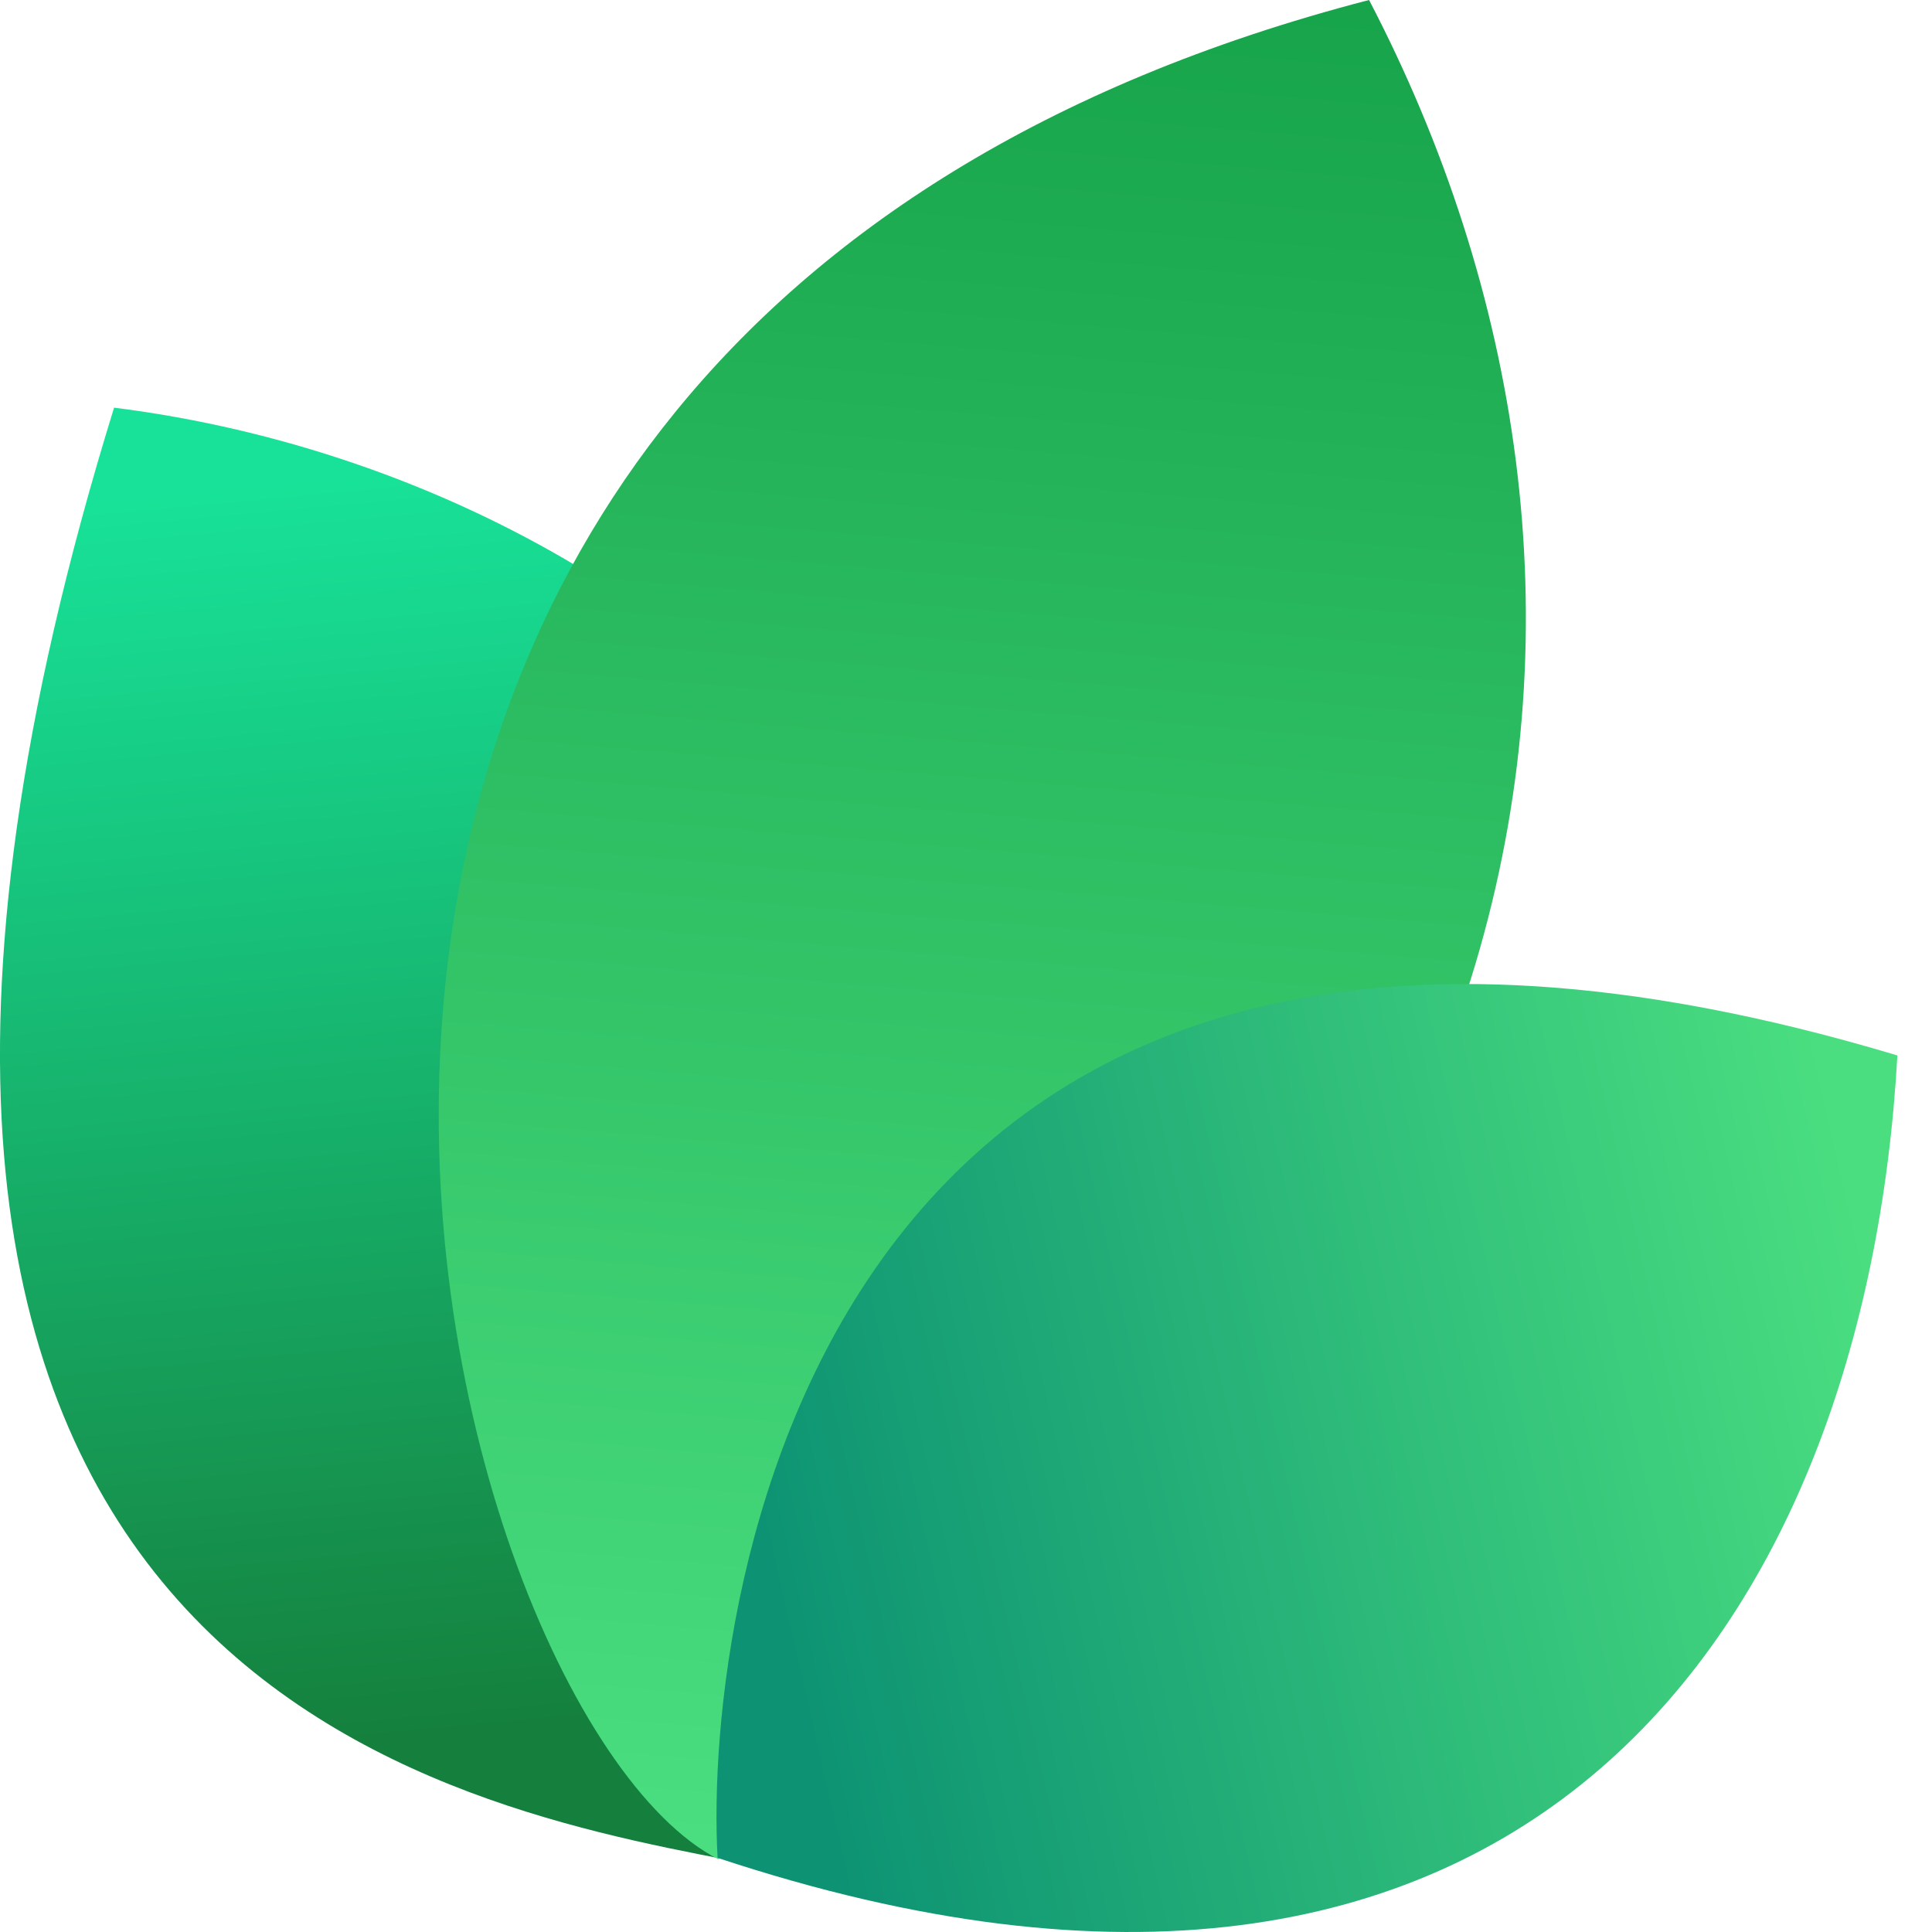
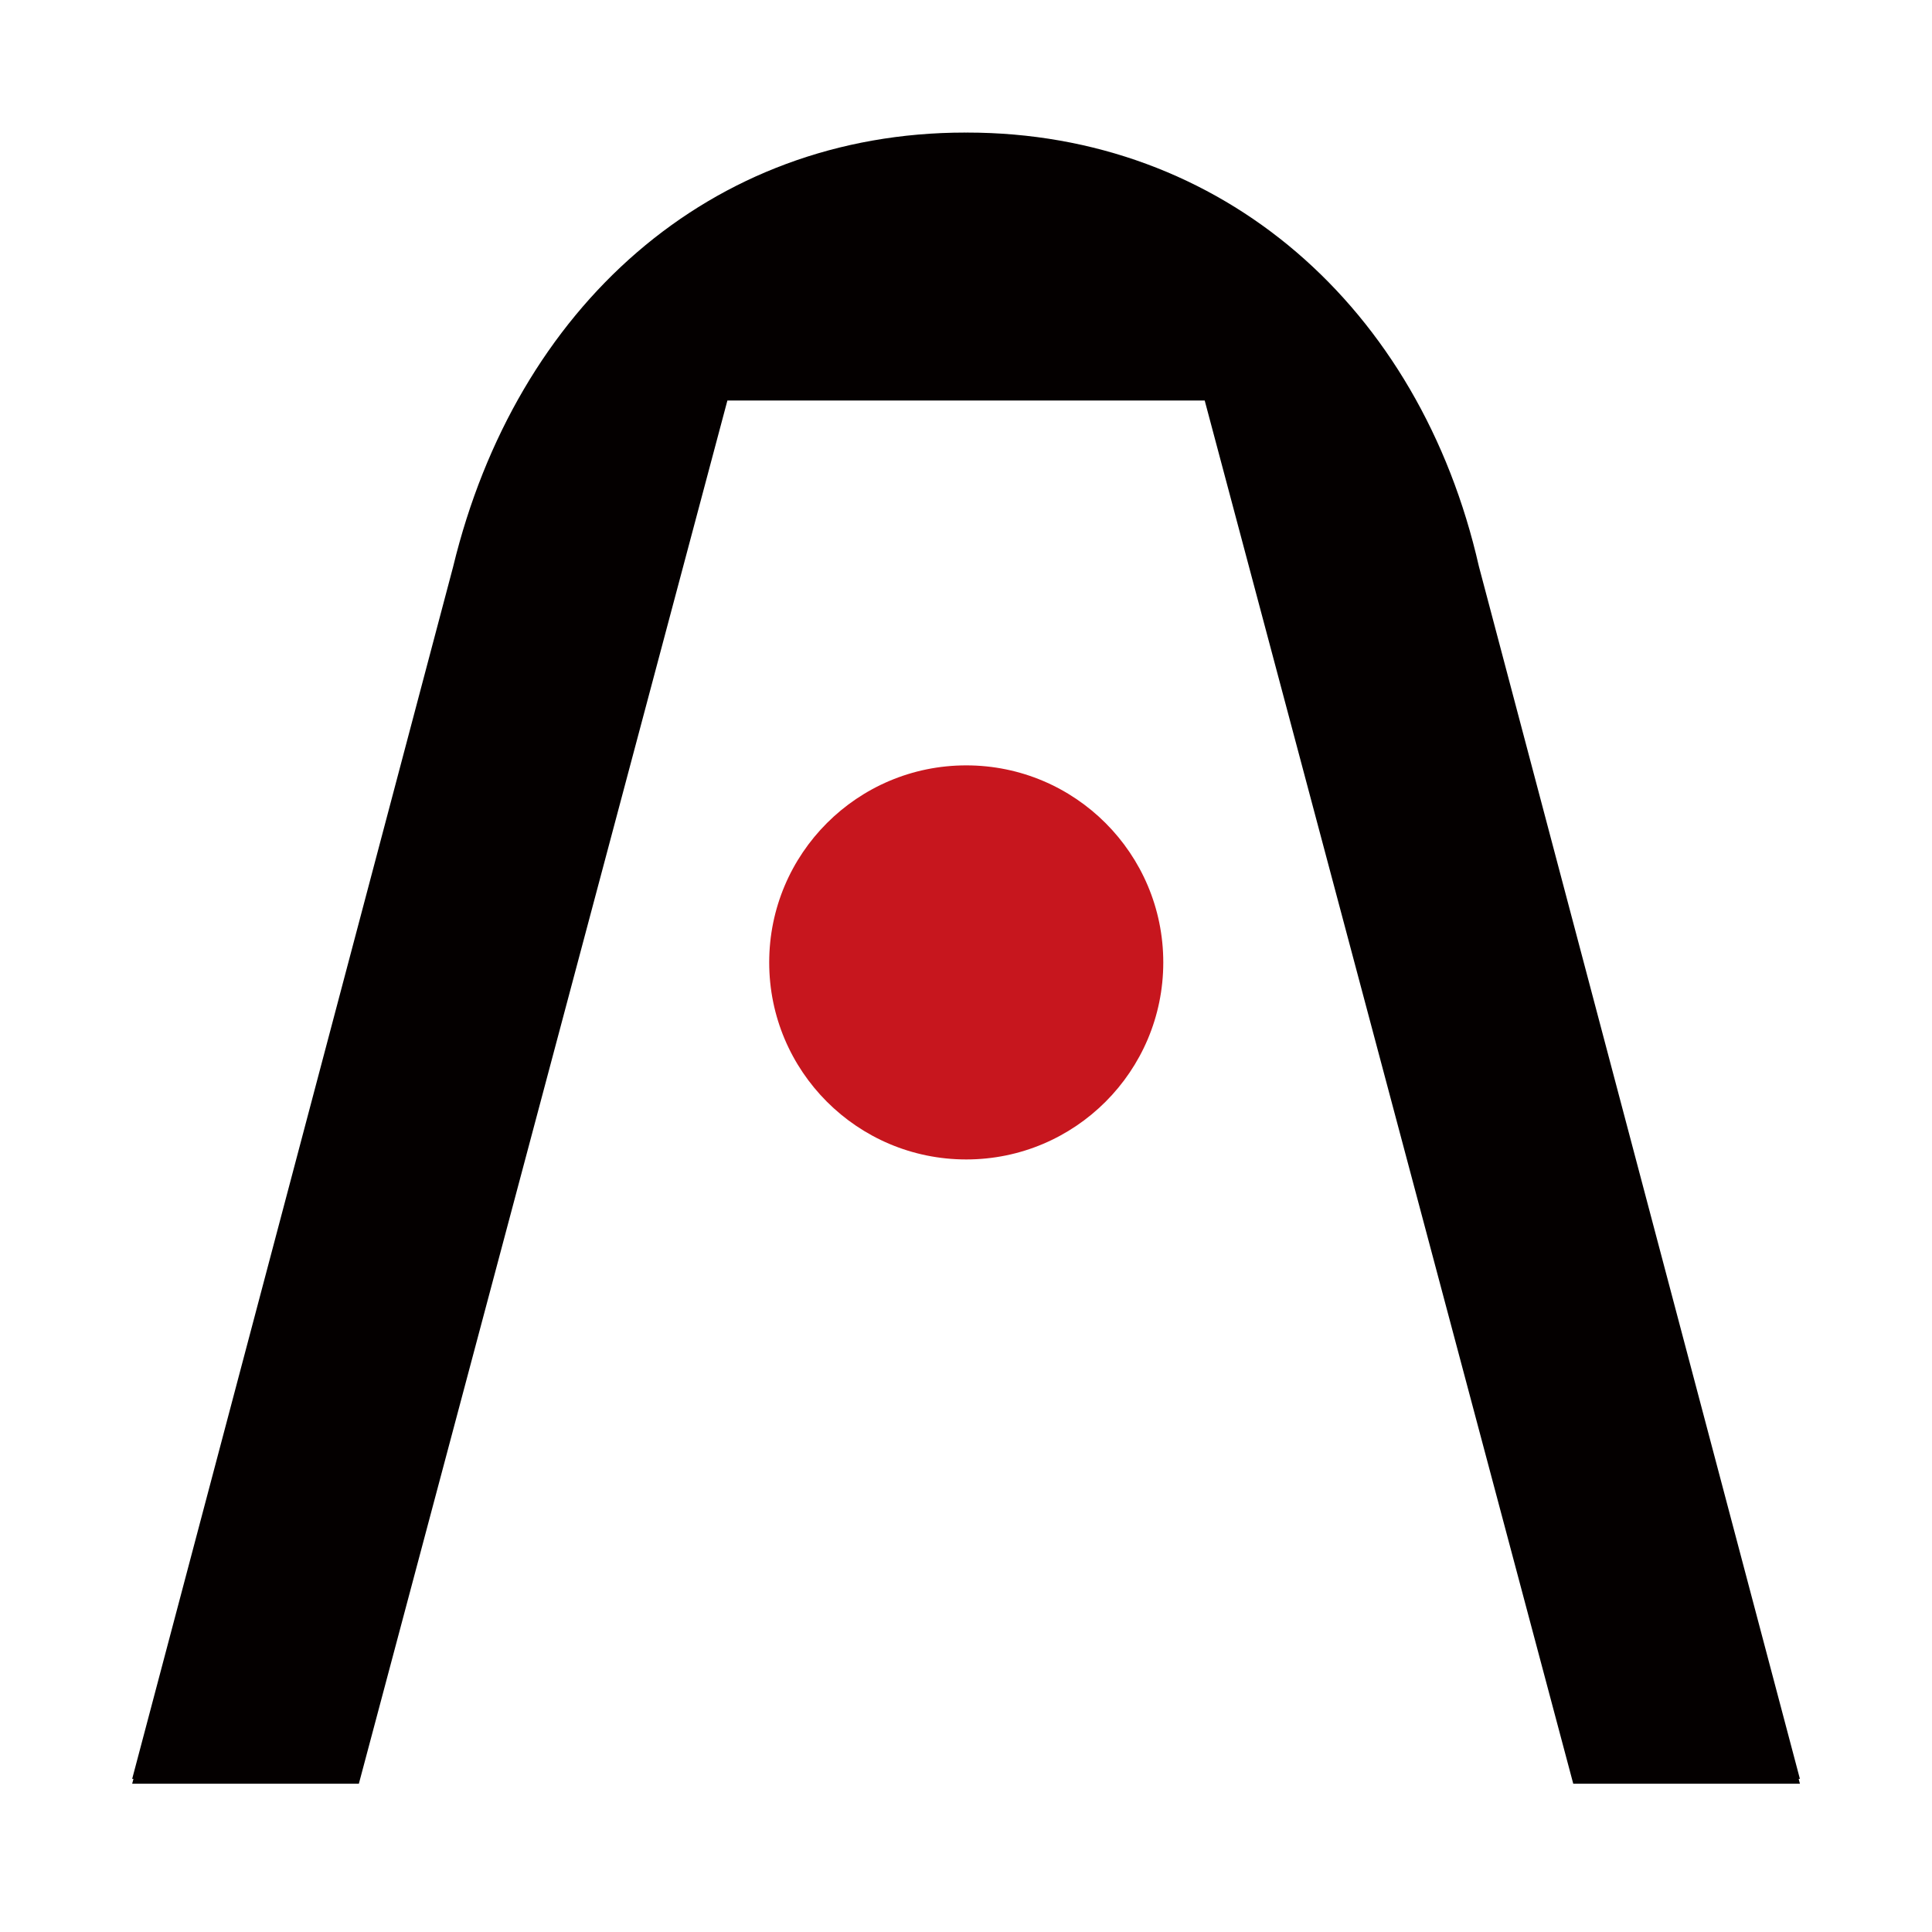
- <svg xmlns="http://www.w3.org/2000/svg" width="24" height="24" viewBox="0 0 24 24" fill="none">
-   <path d="M9.061 23.108C5.268 22.377 -3.391 20.627 1.417 5.064C9.634 6.099 16.973 14.064 9.061 23.108Z" fill="url(#paint0_linear_17557_2021)" />
-   <path d="M8.919 23.094C5.276 21.222 0.784 4.209 17.007 0C20.757 7.193 19.621 16.545 8.919 23.094Z" fill="url(#paint1_linear_17557_2021)" />
-   <path d="M8.914 23.079C8.735 19.882 10.159 9.085 23.57 13.111C23.181 20.123 18.984 26.418 8.914 23.079Z" fill="url(#paint2_linear_17557_2021)" />
-   <defs>
-     <linearGradient id="paint0_linear_17557_2021" x1="3.776" y1="5.916" x2="5.232" y2="21.559" gradientUnits="userSpaceOnUse">
-       <stop stop-color="#18E299" />
-       <stop offset="1" stop-color="#15803D" />
-     </linearGradient>
-     <linearGradient id="paint1_linear_17557_2021" x1="12.171" y1="-0.718" x2="10.19" y2="22.983" gradientUnits="userSpaceOnUse">
-       <stop stop-color="#16A34A" />
-       <stop offset="1" stop-color="#4ADE80" />
-     </linearGradient>
-     <linearGradient id="paint2_linear_17557_2021" x1="23.133" y1="15.353" x2="9.338" y2="18.52" gradientUnits="userSpaceOnUse">
-       <stop stop-color="#4ADE80" />
-       <stop offset="1" stop-color="#0D9373" />
-     </linearGradient>
-   </defs>
+ <svg xmlns="http://www.w3.org/2000/svg" width="683" height="683" viewBox="0 0 683 683" fill="none">
+   <path d="M636.302 628.868L522.814 200.209C501.99 108.57 432.076 46.866 341.832 46.866C341.728 46.866 341.623 46.885 341.519 46.885C341.414 46.885 341.31 46.866 341.206 46.866C250.962 46.866 182.481 108.57 160.224 200.209V200.228L46.726 628.868H47.182L46.726 630.586H126.862L257.15 141.59H425.888L556.176 630.586H636.312L635.856 628.868H636.312H636.302Z" fill="#040000" />
+   <path d="M341.586 409.889C380.056 409.889 411.243 378.702 411.243 340.232C411.243 301.761 380.056 270.574 341.586 270.574C303.115 270.574 271.928 301.761 271.928 340.232C271.928 378.702 303.115 409.889 341.586 409.889Z" fill="#C7161E" />
</svg>
